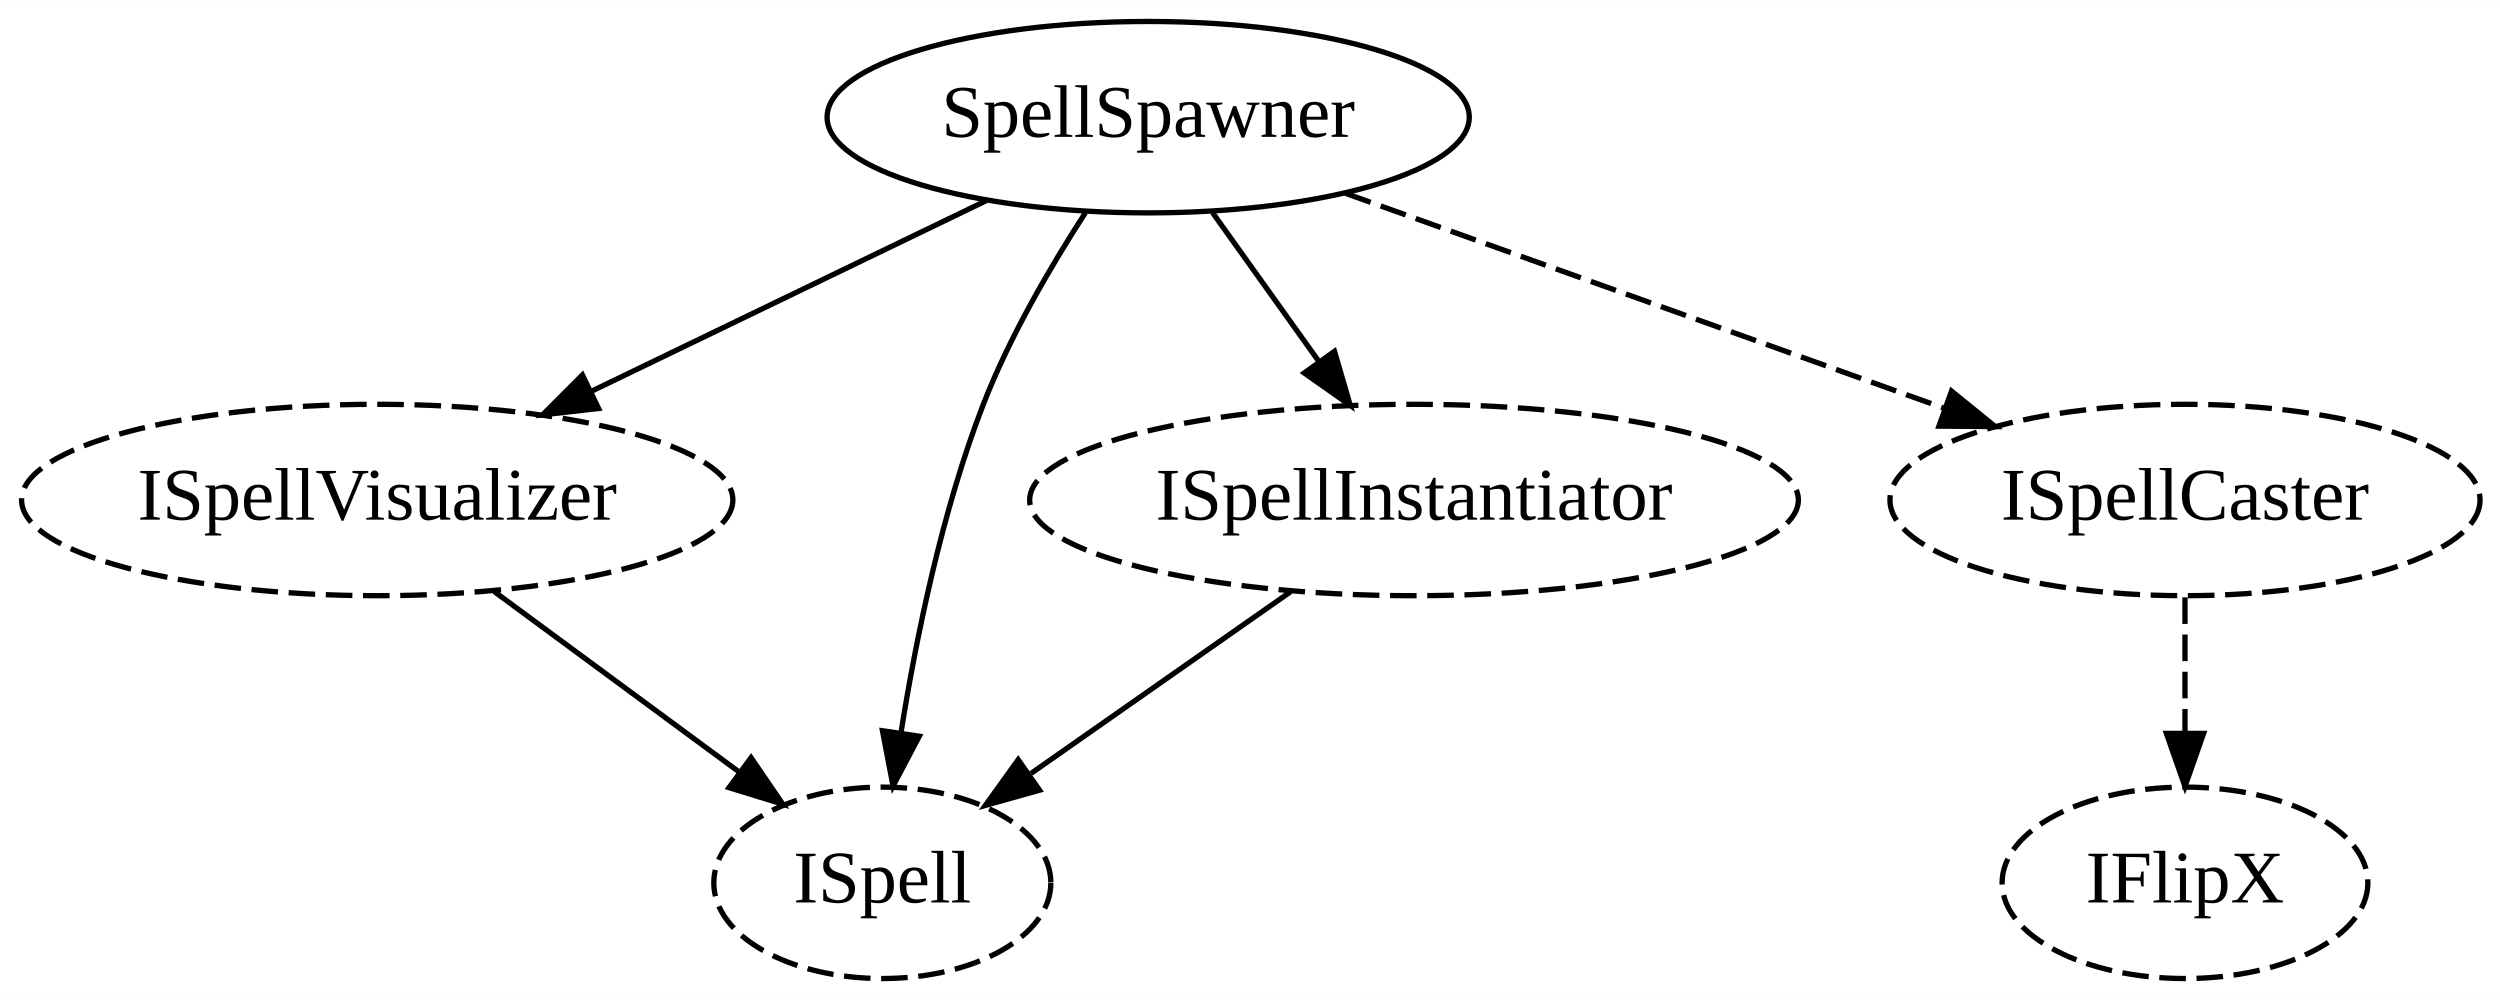
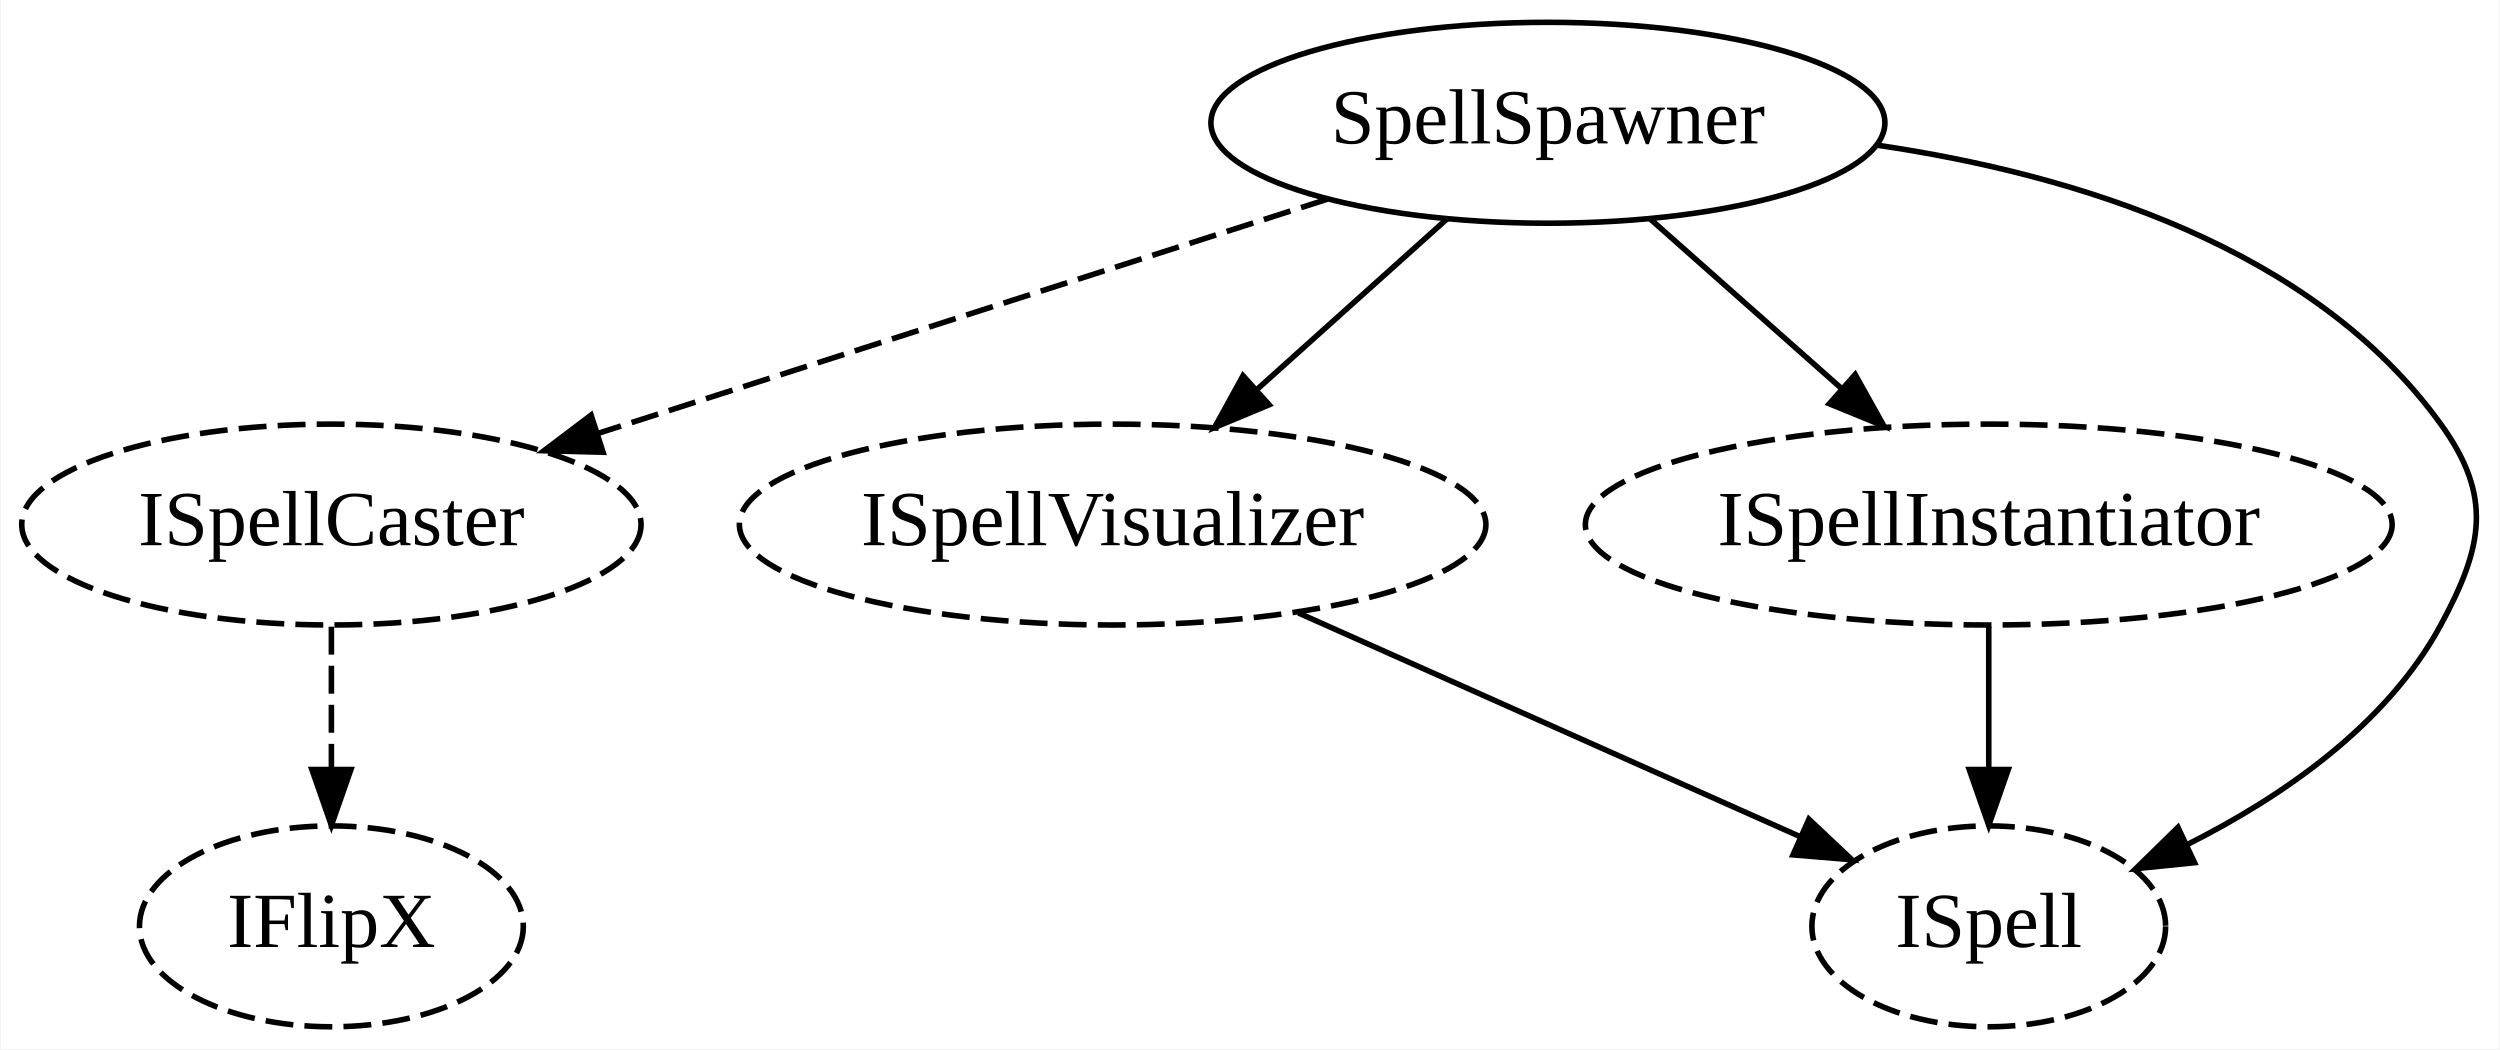
- <svg xmlns="http://www.w3.org/2000/svg" width="470pt" height="188pt" viewBox="0.00 0.00 470.19 188.00">
+ <svg xmlns="http://www.w3.org/2000/svg" width="448pt" height="188pt" viewBox="0.00 0.00 447.72 188.00">
  <g id="graph0" class="graph" transform="scale(1 1) rotate(0) translate(4 184)">
-     <polygon fill="white" stroke="none" points="-4,4 -4,-184 466.189,-184 466.189,4 -4,4" />
+     <polygon fill="white" stroke="none" points="-4,4 -4,-184 443.722,-184 443.722,4 -4,4" />
    <g id="node1" class="node">
-       <ellipse fill="none" stroke="black" stroke-dasharray="5,2" cx="66.944" cy="-90" rx="66.888" ry="18" />
-       <text text-anchor="middle" x="66.944" y="-86.3" font-family="Times New Roman,serif" font-size="14.00">ISpellVisualizer</text>
+       <ellipse fill="none" stroke="black" cx="273.245" cy="-162" rx="60.389" ry="18" />
+       <text text-anchor="middle" x="273.245" y="-158.3" font-family="Times New Roman,serif" font-size="14.00">SpellSpawner</text>
+     </g>
+     <g id="node2" class="node">
+       <ellipse fill="none" stroke="black" stroke-dasharray="5,2" cx="55.245" cy="-90" rx="55.491" ry="18" />
+       <text text-anchor="middle" x="55.245" y="-86.3" font-family="Times New Roman,serif" font-size="14.00">ISpellCaster</text>
+     </g>
+     <g id="edge1" class="edge">
+       <path fill="none" stroke="black" stroke-dasharray="5,2" d="M233.767,-148.324C197.005,-136.519 142.137,-118.901 102.941,-106.315" />
+       <polygon fill="black" stroke="black" points="103.925,-102.955 93.334,-103.23 101.785,-109.62 103.925,-102.955" />
+     </g>
+     <g id="node4" class="node">
+       <ellipse fill="none" stroke="black" stroke-dasharray="5,2" cx="195.245" cy="-90" rx="66.888" ry="18" />
+       <text text-anchor="middle" x="195.245" y="-86.3" font-family="Times New Roman,serif" font-size="14.00">ISpellVisualizer</text>
+     </g>
+     <g id="edge4" class="edge">
+       <path fill="none" stroke="black" d="M255.154,-144.765C245.087,-135.73 232.38,-124.326 221.262,-114.349" />
+       <polygon fill="black" stroke="black" points="223.288,-111.464 213.508,-107.39 218.613,-116.674 223.288,-111.464" />
+     </g>
+     <g id="node5" class="node">
+       <ellipse fill="none" stroke="black" stroke-dasharray="5,2" cx="352.245" cy="-90" rx="72.287" ry="18" />
+       <text text-anchor="middle" x="352.245" y="-86.3" font-family="Times New Roman,serif" font-size="14.00">ISpellInstantiator</text>
+     </g>
+     <g id="edge3" class="edge">
+       <path fill="none" stroke="black" d="M291.568,-144.765C301.789,-135.708 314.697,-124.27 325.977,-114.276" />
+       <polygon fill="black" stroke="black" points="328.31,-116.885 333.473,-107.633 323.667,-111.646 328.31,-116.885" />
+     </g>
+     <g id="node6" class="node">
+       <ellipse fill="none" stroke="black" stroke-dasharray="5,2" cx="352.245" cy="-18" rx="31.695" ry="18" />
+       <text text-anchor="middle" x="352.245" y="-14.3" font-family="Times New Roman,serif" font-size="14.00">ISpell</text>
+     </g>
+     <g id="edge2" class="edge">
+       <path fill="none" stroke="black" d="M332.381,-157.962C367.845,-152.722 410.374,-139.67 433.245,-108 442.613,-95.029 440.855,-86.074 433.245,-72 423.533,-54.039 404.794,-41.189 387.785,-32.643" />
+       <polygon fill="black" stroke="black" points="389.122,-29.405 378.581,-28.334 386.153,-35.744 389.122,-29.405" />
    </g>
    <g id="node3" class="node">
-       <ellipse fill="none" stroke="black" stroke-dasharray="5,2" cx="161.944" cy="-18" rx="31.695" ry="18" />
-       <text text-anchor="middle" x="161.944" y="-14.3" font-family="Times New Roman,serif" font-size="14.00">ISpell</text>
+       <ellipse fill="none" stroke="black" stroke-dasharray="5,2" cx="55.245" cy="-18" rx="34.394" ry="18" />
+       <text text-anchor="middle" x="55.245" y="-14.3" font-family="Times New Roman,serif" font-size="14.00">IFlipX</text>
    </g>
-     <g id="edge1" class="edge">
-       <path fill="none" stroke="black" d="M88.978,-72.765C102.724,-62.636 120.509,-49.531 135.08,-38.795" />
-       <polygon fill="black" stroke="black" points="137.257,-41.538 143.232,-32.788 133.105,-35.902 137.257,-41.538" />
-     </g>
-     <g id="node2" class="node">
-       <ellipse fill="none" stroke="black" stroke-dasharray="5,2" cx="406.944" cy="-18" rx="34.394" ry="18" />
-       <text text-anchor="middle" x="406.944" y="-14.3" font-family="Times New Roman,serif" font-size="14.00">IFlipX</text>
-     </g>
-     <g id="node4" class="node">
-       <ellipse fill="none" stroke="black" stroke-dasharray="5,2" cx="406.944" cy="-90" rx="55.491" ry="18" />
-       <text text-anchor="middle" x="406.944" y="-86.3" font-family="Times New Roman,serif" font-size="14.00">ISpellCaster</text>
-     </g>
-     <g id="edge2" class="edge">
-       <path fill="none" stroke="black" stroke-dasharray="5,2" d="M406.944,-71.697C406.944,-63.983 406.944,-54.712 406.944,-46.112" />
-       <polygon fill="black" stroke="black" points="410.444,-46.104 406.944,-36.104 403.444,-46.104 410.444,-46.104" />
-     </g>
-     <g id="node5" class="node">
-       <ellipse fill="none" stroke="black" cx="211.944" cy="-162" rx="60.389" ry="18" />
-       <text text-anchor="middle" x="211.944" y="-158.3" font-family="Times New Roman,serif" font-size="14.00">SpellSpawner</text>
+     <g id="edge5" class="edge">
+       <path fill="none" stroke="black" stroke-dasharray="5,2" d="M55.245,-71.697C55.245,-63.983 55.245,-54.712 55.245,-46.112" />
+       <polygon fill="black" stroke="black" points="58.745,-46.104 55.245,-36.104 51.745,-46.104 58.745,-46.104" />
    </g>
    <g id="edge6" class="edge">
-       <path fill="none" stroke="black" d="M181.547,-146.326C159.92,-135.885 130.643,-121.751 107.095,-110.383" />
-       <polygon fill="black" stroke="black" points="108.578,-107.213 98.051,-106.017 105.535,-113.517 108.578,-107.213" />
-     </g>
-     <g id="edge4" class="edge">
-       <path fill="none" stroke="black" d="M200.143,-144.042C193.625,-133.972 185.875,-120.722 180.944,-108 173.2,-88.021 168.328,-64.232 165.459,-46.277" />
-       <polygon fill="black" stroke="black" points="168.893,-45.572 163.96,-36.196 161.969,-46.602 168.893,-45.572" />
-     </g>
-     <g id="edge3" class="edge">
-       <path fill="none" stroke="black" stroke-dasharray="5,2" d="M249.081,-147.669C281.064,-136.188 327.333,-119.578 361.517,-107.307" />
-       <polygon fill="black" stroke="black" points="363.032,-110.482 371.261,-103.809 360.667,-103.894 363.032,-110.482" />
-     </g>
-     <g id="node6" class="node">
-       <ellipse fill="none" stroke="black" stroke-dasharray="5,2" cx="261.944" cy="-90" rx="72.287" ry="18" />
-       <text text-anchor="middle" x="261.944" y="-86.3" font-family="Times New Roman,serif" font-size="14.00">ISpellInstantiator</text>
-     </g>
-     <g id="edge5" class="edge">
-       <path fill="none" stroke="black" d="M224.048,-144.055C230.066,-135.629 237.459,-125.28 244.111,-115.966" />
-       <polygon fill="black" stroke="black" points="246.988,-117.961 249.952,-107.789 241.291,-113.892 246.988,-117.961" />
+       <path fill="none" stroke="black" d="M228.541,-74.155C254.996,-62.36 291.841,-45.932 318.431,-34.077" />
+       <polygon fill="black" stroke="black" points="320.017,-37.202 327.725,-29.933 317.166,-30.808 320.017,-37.202" />
    </g>
    <g id="edge7" class="edge">
-       <path fill="none" stroke="black" d="M238.751,-72.765C224.185,-62.569 205.31,-49.356 189.916,-38.581" />
-       <polygon fill="black" stroke="black" points="191.513,-35.426 181.314,-32.559 187.499,-41.161 191.513,-35.426" />
+       <path fill="none" stroke="black" d="M352.245,-71.697C352.245,-63.983 352.245,-54.712 352.245,-46.112" />
+       <polygon fill="black" stroke="black" points="355.745,-46.104 352.245,-36.104 348.745,-46.104 355.745,-46.104" />
    </g>
  </g>
</svg>
